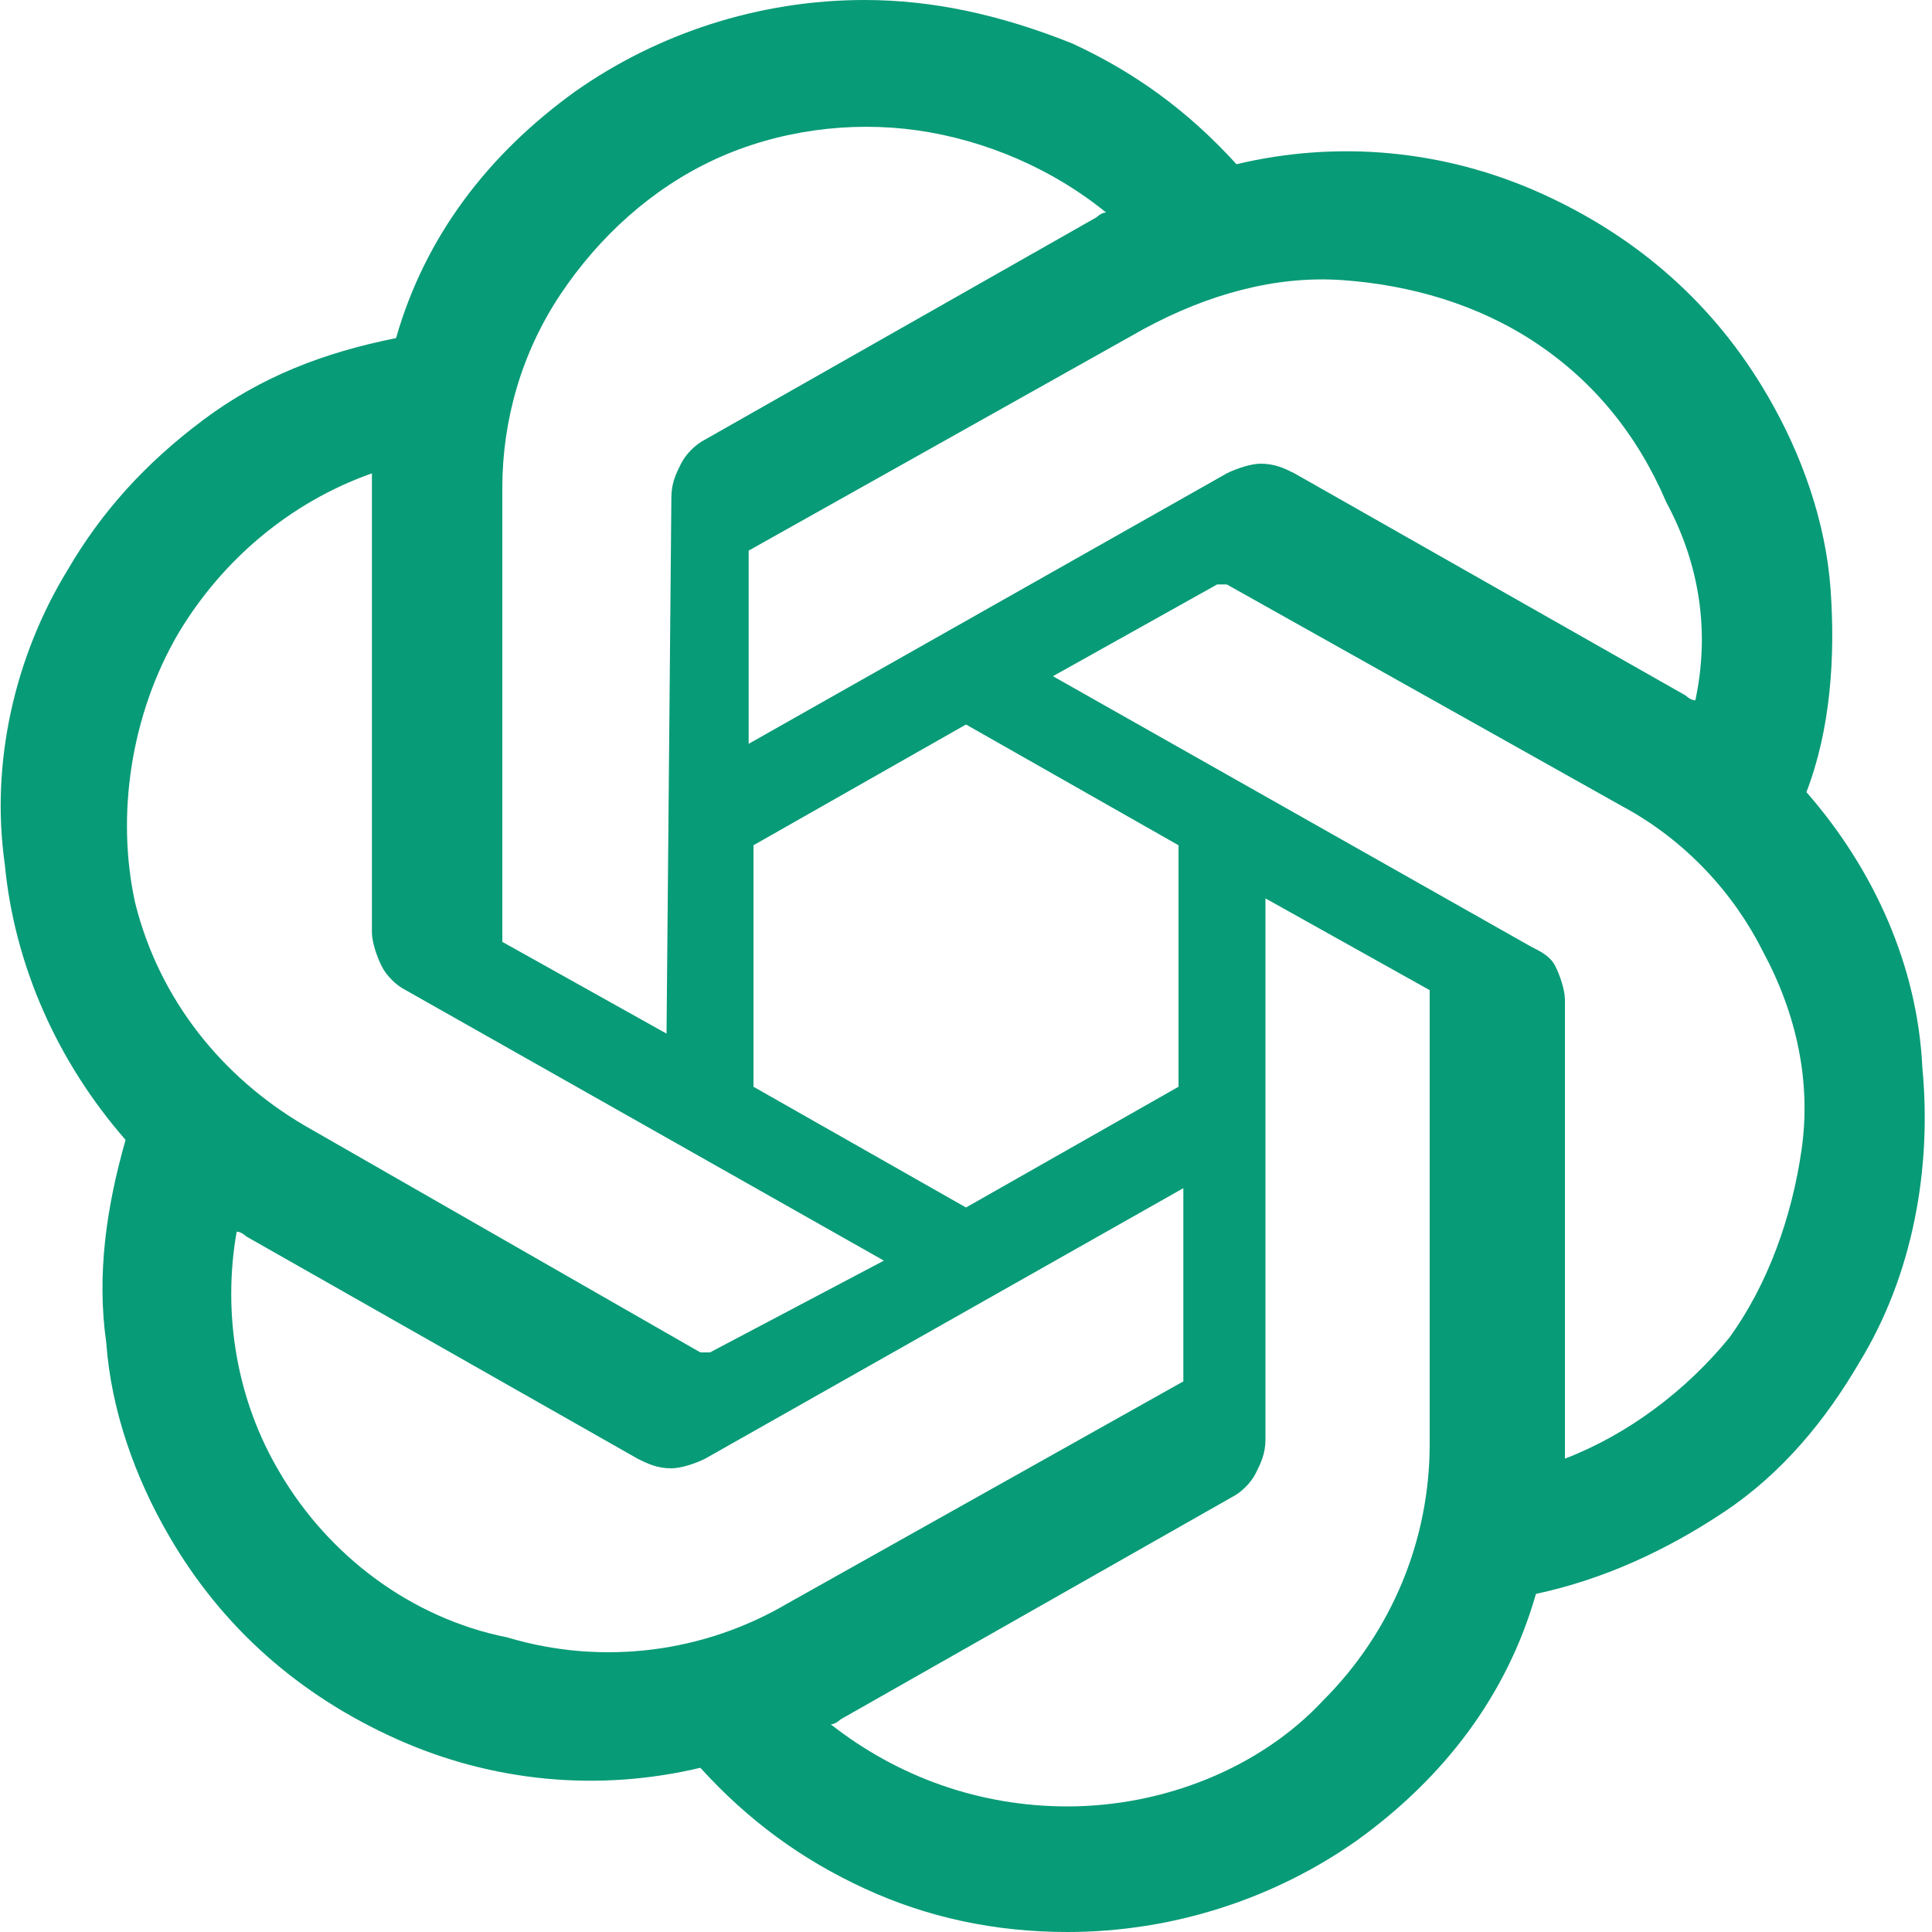
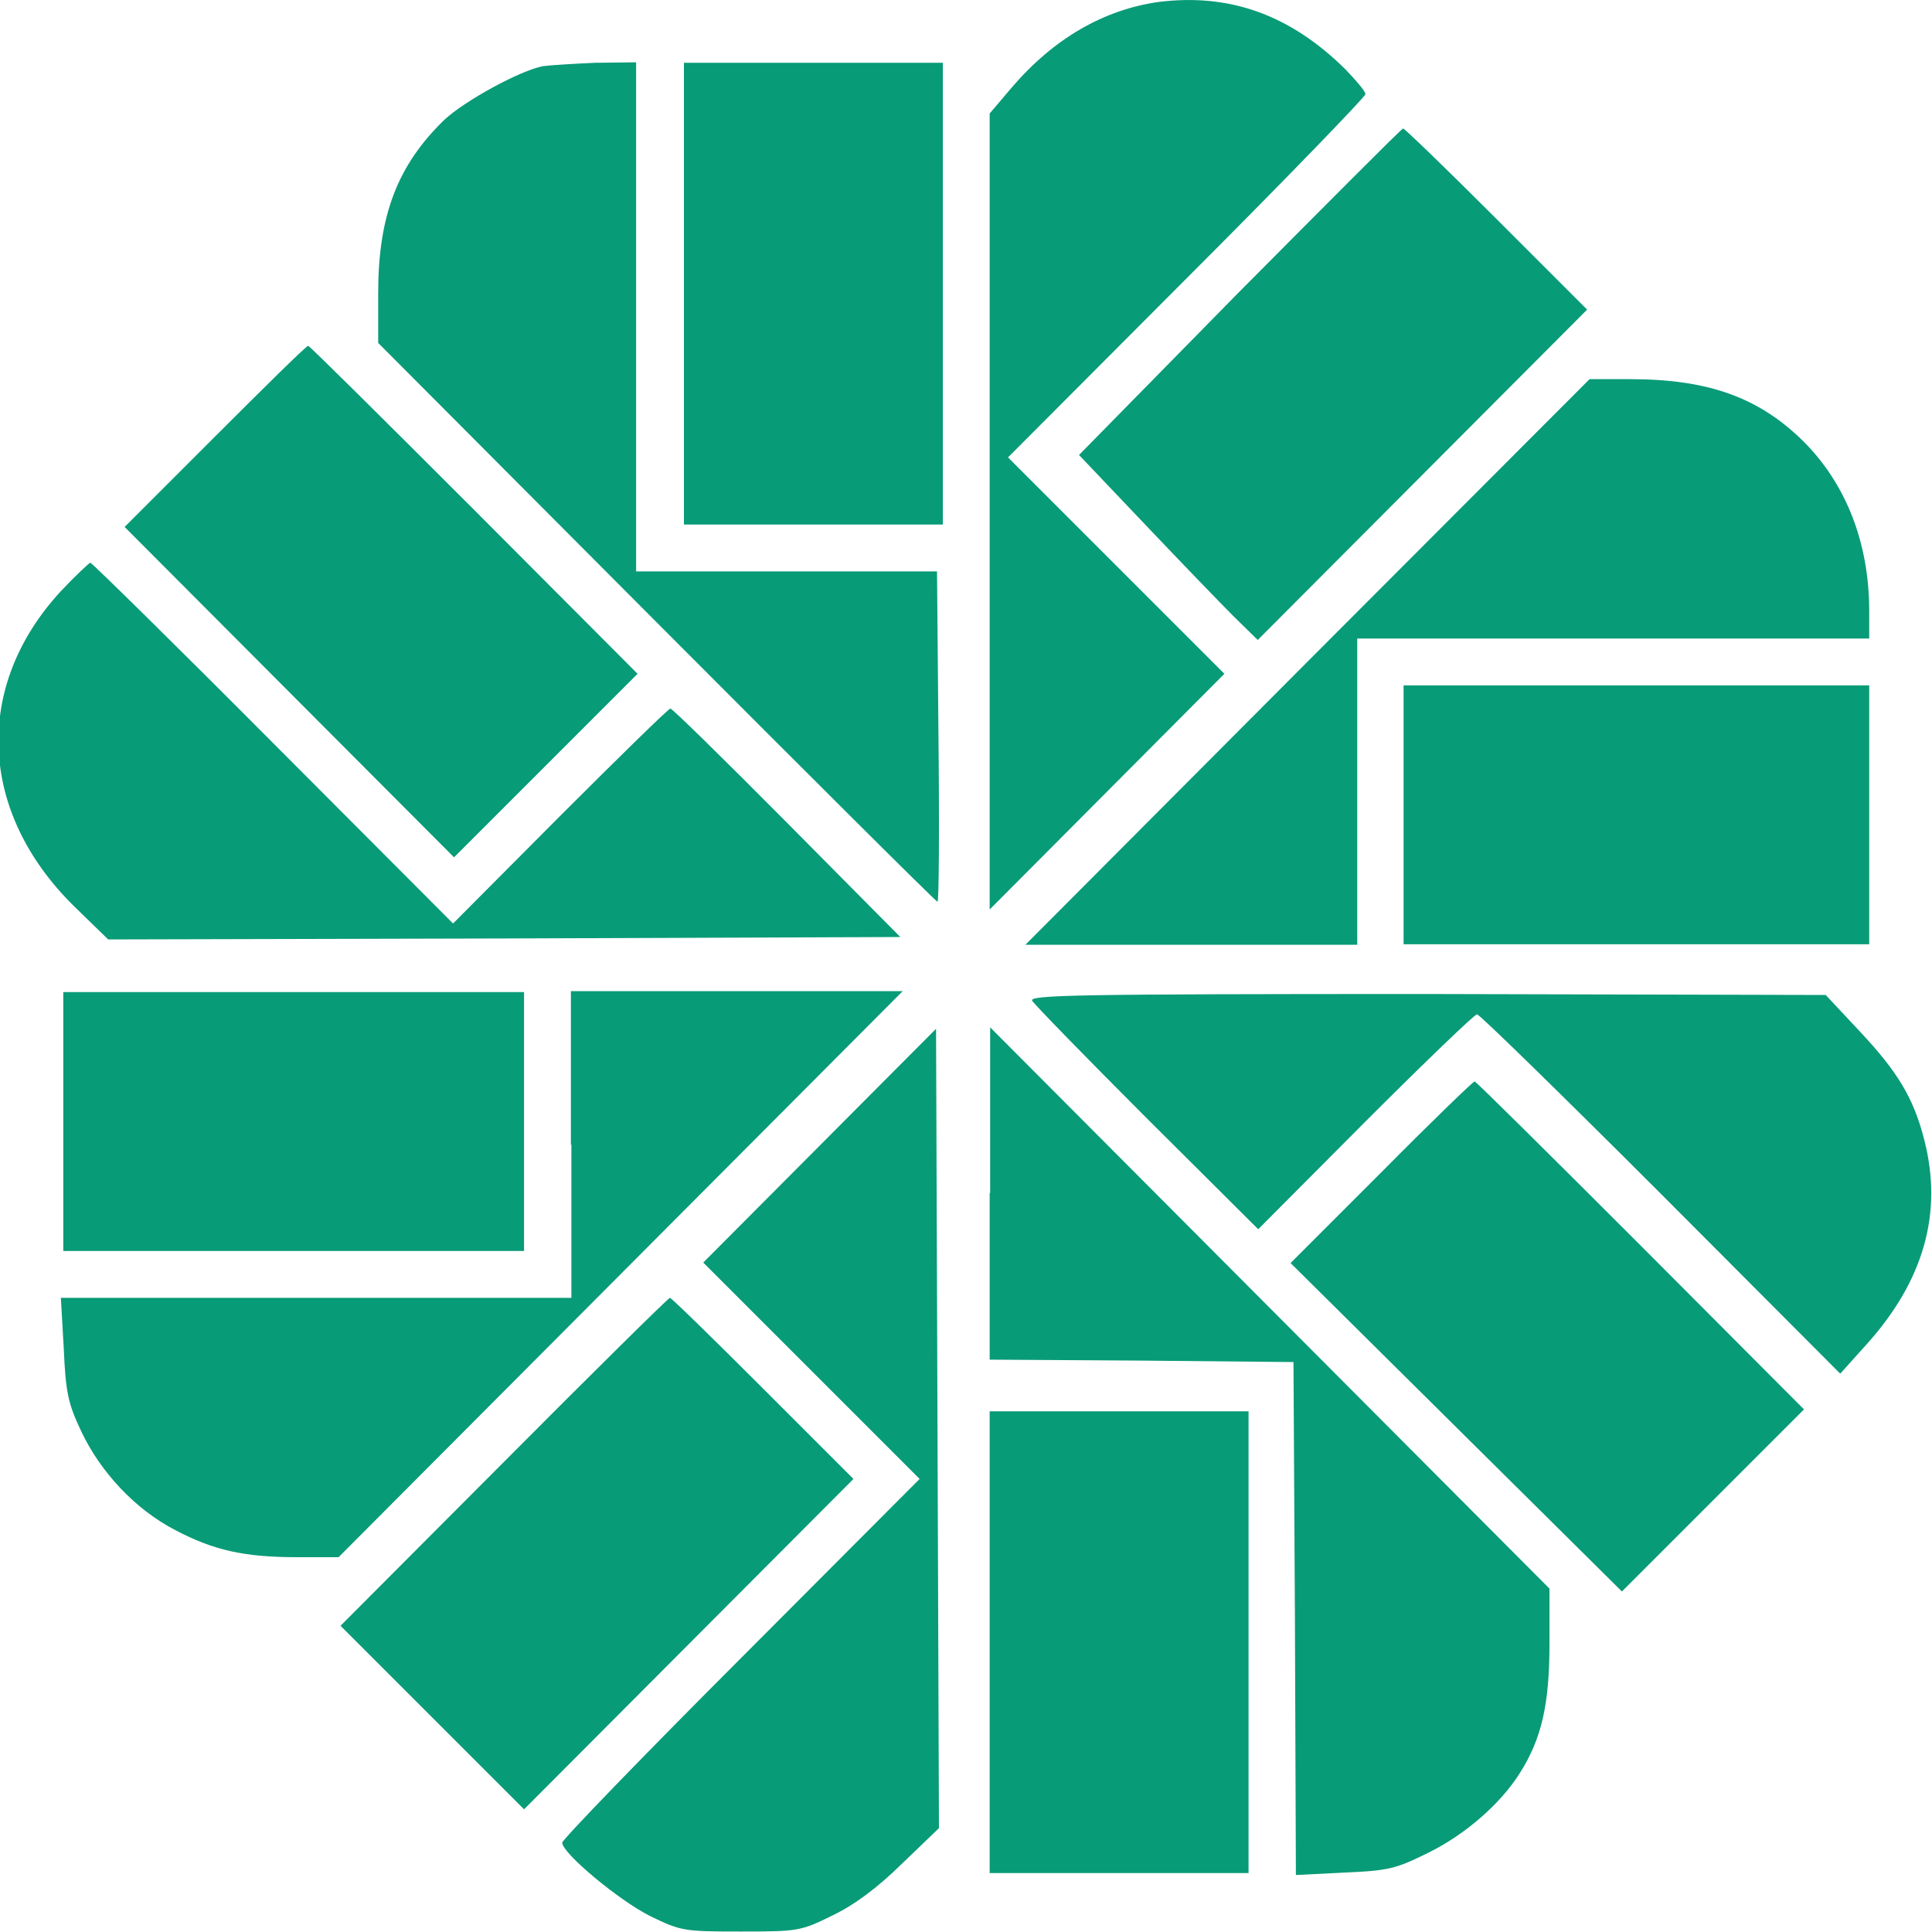
- <svg xmlns="http://www.w3.org/2000/svg" version="1.1" id="图层_1" x="0px" y="0px" viewBox="0 0 40 40" style="enable-background:new 0 0 40 40;" xml:space="preserve">
-   <style type="text/css">
- 	.st0{fill:#089B77;}
- </style>
-   <path class="st0" d="M37.4,16.4c0.5-1.3,0.6-2.8,0.5-4.2c-0.1-1.4-0.6-2.8-1.3-4c-1.1-1.9-2.7-3.3-4.7-4.2c-2-0.9-4.2-1.1-6.3-0.6  c-1-1.1-2.1-1.9-3.4-2.5C20.7,0.3,19.3,0,17.9,0c-2.2,0-4.3,0.7-6,1.9c-1.8,1.3-3.1,3-3.7,5.1C6.7,7.3,5.4,7.8,4.2,8.7  s-2.1,1.9-2.8,3.1c-1.1,1.8-1.6,4-1.3,6.1C0.3,20,1.2,22,2.6,23.6C2.2,25,2,26.4,2.2,27.8c0.1,1.4,0.6,2.8,1.3,4  c1.1,1.9,2.7,3.3,4.7,4.2c2,0.9,4.2,1.1,6.3,0.6c1,1.1,2.1,1.9,3.4,2.5c1.3,0.6,2.7,0.9,4.2,0.9c2.2,0,4.3-0.7,6-1.9  c1.8-1.3,3.1-3,3.7-5.1c1.4-0.3,2.7-0.9,3.9-1.7c1.2-0.8,2.1-1.9,2.8-3.1c1.1-1.8,1.5-4,1.3-6.1C39.7,20,38.8,18,37.4,16.4z   M22.1,37.4c-1.8,0-3.5-0.6-4.9-1.7c0.1,0,0.2-0.1,0.2-0.1l8.1-4.6c0.2-0.1,0.4-0.3,0.5-0.5c0.1-0.2,0.2-0.4,0.2-0.7V18.6l3.4,1.9  c0,0,0,0,0,0c0,0,0,0,0,0.1v9.3c0,2-0.8,3.9-2.2,5.3C26.1,36.6,24.1,37.4,22.1,37.4z M5.8,30.5c-0.9-1.5-1.2-3.3-0.9-5  c0.1,0,0.2,0.1,0.2,0.1l8.1,4.6c0.2,0.1,0.4,0.2,0.7,0.2c0.2,0,0.5-0.1,0.7-0.2l9.9-5.6v3.9c0,0,0,0,0,0.1c0,0,0,0,0,0l-8.2,4.6  c-1.7,1-3.8,1.3-5.8,0.7C8.5,33.5,6.8,32.2,5.8,30.5z M3.7,13.1c0.9-1.5,2.3-2.7,4-3.3c0,0.1,0,0.2,0,0.3v9.2c0,0.2,0.1,0.5,0.2,0.7  c0.1,0.2,0.3,0.4,0.5,0.5l9.9,5.6L14.7,28c0,0,0,0-0.1,0c0,0,0,0-0.1,0l-8.2-4.7c-1.7-1-3-2.6-3.5-4.6C2.4,16.9,2.7,14.8,3.7,13.1z   M31.7,19.6l-9.9-5.6l3.4-1.9c0,0,0,0,0.1,0c0,0,0,0,0.1,0l8.2,4.6c1.3,0.7,2.3,1.8,2.9,3c0.7,1.3,1,2.7,0.8,4.1s-0.7,2.8-1.5,3.9  c-0.9,1.1-2.1,2-3.4,2.5c0-0.1,0-0.2,0-0.3v-9.2c0-0.2-0.1-0.5-0.2-0.7S31.9,19.7,31.7,19.6z M35.1,14.5c-0.1,0-0.2-0.1-0.2-0.1  l-8.1-4.6c-0.2-0.1-0.4-0.2-0.7-0.2c-0.2,0-0.5,0.1-0.7,0.2l-9.9,5.6v-3.9c0,0,0,0,0-0.1c0,0,0,0,0,0l8.2-4.6c1.3-0.7,2.7-1.1,4.1-1  c1.4,0.1,2.8,0.5,4,1.3c1.2,0.8,2.1,1.9,2.7,3.3C35.2,11.7,35.4,13.1,35.1,14.5z M13.8,21.4l-3.4-1.9c0,0,0,0,0,0s0,0,0-0.1v-9.3  c0-1.4,0.4-2.8,1.2-4c0.8-1.2,1.9-2.2,3.2-2.8s2.8-0.8,4.2-0.6c1.4,0.2,2.8,0.8,3.9,1.7c-0.1,0-0.2,0.1-0.2,0.1l-8.1,4.6  c-0.2,0.1-0.4,0.3-0.5,0.5c-0.1,0.2-0.2,0.4-0.2,0.7L13.8,21.4z M15.6,17.5L20,15l4.4,2.5v5L20,25l-4.4-2.5V17.5z" />
+ <svg xmlns="http://www.w3.org/2000/svg" version="1.1" x="0px" y="0px" viewBox="0 0 40 40" style="enable-background:new 0 0 40 40;" xml:space="preserve">
+   <g transform="translate(0,454) scale(0.1,-0.1)" fill="#089b77">
+     <path d="M239.9,4539.6c-11.4-1.6-21.8-7.6-30.5-17.8l-4.5-5.3v-82.4v-82.4l24.3,24.4l24.3,24.4l-22.4,22.4l-22.4,22.4l37,37.1    c20.4,20.4,37,37.6,37,38.1c0,0.6-1.9,2.8-4.1,5.1C267,4537.1,254.4,4541.4,239.9,4539.6z" />
+     <path d="M112.4,4526.3c-4.7-0.9-16.1-7.1-20.4-11.1c-9.7-9.4-13.7-19.8-13.7-35.9v-10.3l57.7-57.9c31.6-31.7,57.8-57.8,58.1-57.8    c0.3,0,0.4,15.3,0.2,34.2l-0.3,34.2h-31.1h-31.2v52.7v52.7l-8.5-0.1C118.7,4526.8,113.8,4526.5,112.4,4526.3z" />
+     <path d="M141.6,4479.2v-47.8h26.8h26.8v47.8v47.8h-26.8h-26.8V4479.2z" />
+     <path d="M256.6,4479.6l-33.2-33.8l13.5-14.2c7.5-7.9,15.8-16.5,18.5-19.2l5-4.9l34.1,34.2l34.1,34.2l-18.7,18.7    c-10.3,10.3-19.1,18.8-19.4,18.8C290.1,4513.3,275,4498.1,256.6,4479.6z" />
+     <path d="M44.5,4449.6l-18.7-18.7l34.1-34.2l34.1-34.2l19,19l19,19l-33.8,33.9c-18.7,18.7-34.1,34-34.4,34    C63.4,4468.4,54.8,4459.9,44.5,4449.6z" />
+     <path d="M270.7,4403l-58.4-58.6h34.4h34.3v31.7v31.7H334H387v5.7c0,14.1-4.8,26.3-13.6,35.1c-9.2,9.1-19.7,12.9-35.9,12.9h-8.4    L270.7,4403z" />
+     <path d="M12.5,4417.5c-18-19.6-17-45.5,2.7-65l7.2-7l82,0.2l82,0.3l-23.5,23.7c-12.9,13-23.7,23.6-24.1,23.6    c-0.4,0-10.6-10-22.8-22.2l-22.2-22.3l-37.3,37.4c-20.4,20.5-37.5,37.3-37.8,37.3C18.5,4423.5,15.6,4420.8,12.5,4417.5z" />
+     <path d="M290.6,4371.3v-26.8h48.2H387v26.8v26.8h-48.2h-48.2V4371.3z" />
+     <path d="M13.1,4307.9V4281h47.7h47.7v26.8v26.8H60.8H13.1V4307.9z" />
+     <path d="M118.3,4303v-31.7H65.5H12.6l0.6-10.5c0.4-9.1,0.9-11.4,3.6-17.1c4-8.5,11.2-16.2,19.5-20.5c8-4.2,14.3-5.6,25.3-5.6h8.5    l58.4,58.6l58.4,58.6h-34.4h-34.3V4303z" />
+     <path d="M213.7,4332.8c0.5-0.8,11.2-11.8,23.8-24.4l23-22.9l22.2,22.3c12.2,12.2,22.6,22.2,23.1,22.2c0.5,0,17.6-16.7,38.1-37.2    l37.1-37.2l5.4,6c11.9,13.2,15.9,27.3,12,42.4c-2.2,8.7-5.6,14.2-13.3,22.4l-7.1,7.6l-82.5,0.2C222.4,4334.2,213,4334,213.7,4332.8    z" />
+     <path d="M169.7,4302.8l-24.1-24.2l22.4-22.4l22.4-22.4l-37-37.1c-20.4-20.4-37-37.6-37-38.2c0-2.2,11.8-12,18.2-15.2    c6.4-3.1,6.9-3.2,18.8-3.2s12.4,0.1,18.9,3.3c4.6,2.2,9.3,5.7,14.4,10.7l7.7,7.4l-0.3,82.8l-0.3,82.7L169.7,4302.8z" />
+     <path d="M204.9,4293v-34.5l31.5-0.2l31.4-0.3l0.3-53.1l0.2-53.1l10,0.5c9.3,0.4,10.7,0.8,17.4,4.1c7.7,3.8,14.9,10.1,18.9,16.4    c4.6,7.2,6.2,14.4,6.2,26.8v11.5l-57.9,58.1l-57.9,58.1V4293z" />
+     <path d="M286,4297.3l-18.8-18.8l34.3-34l34.3-34l18.8,18.8l18.9,18.9l-33.8,33.9c-18.7,18.7-34.1,34-34.4,34    S296.3,4307.7,286,4297.3z" />
+     <path d="M104.3,4237.3l-33.8-33.9l19-19l19-19l34.1,34.2l34.1,34.2l-18.7,18.7c-10.3,10.3-19,18.8-19.3,18.8    C138.4,4271.3,123,4256.1,104.3,4237.3z" />
+     <path d="M204.9,4200v-47.8h26.8h26.8v47.8v47.8h-26.8h-26.8V4200z" />
+   </g>
</svg>
